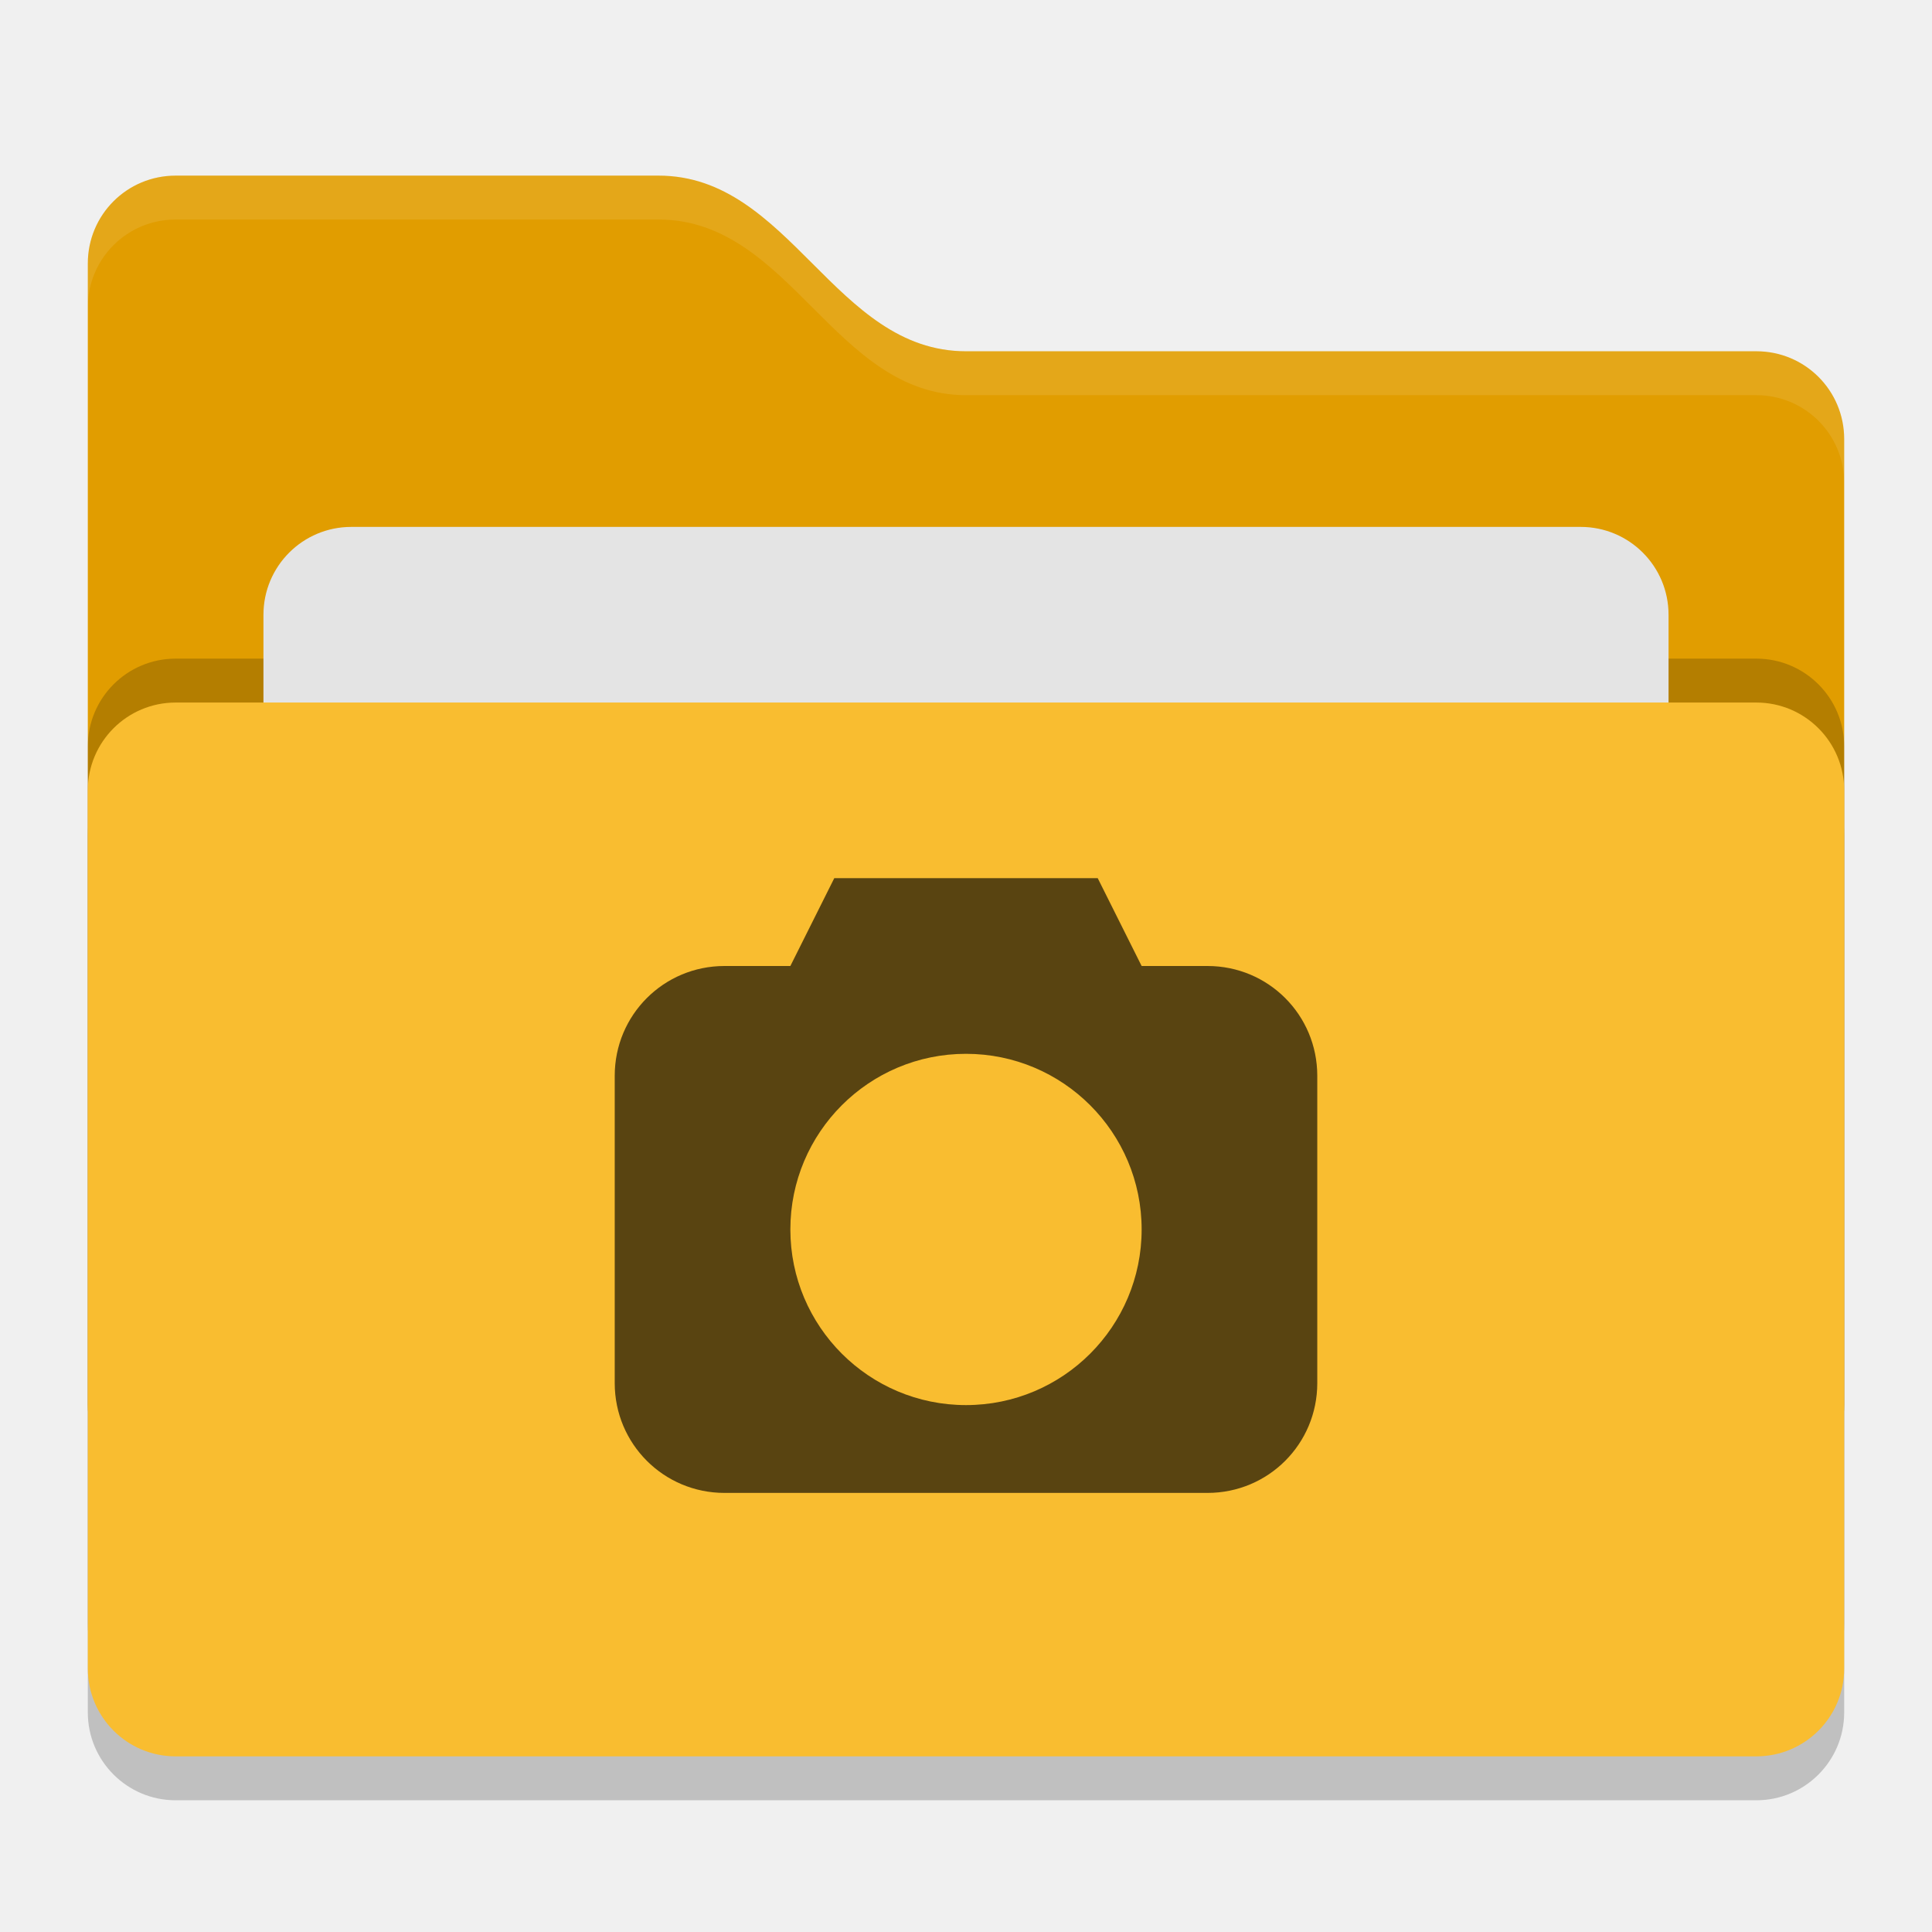
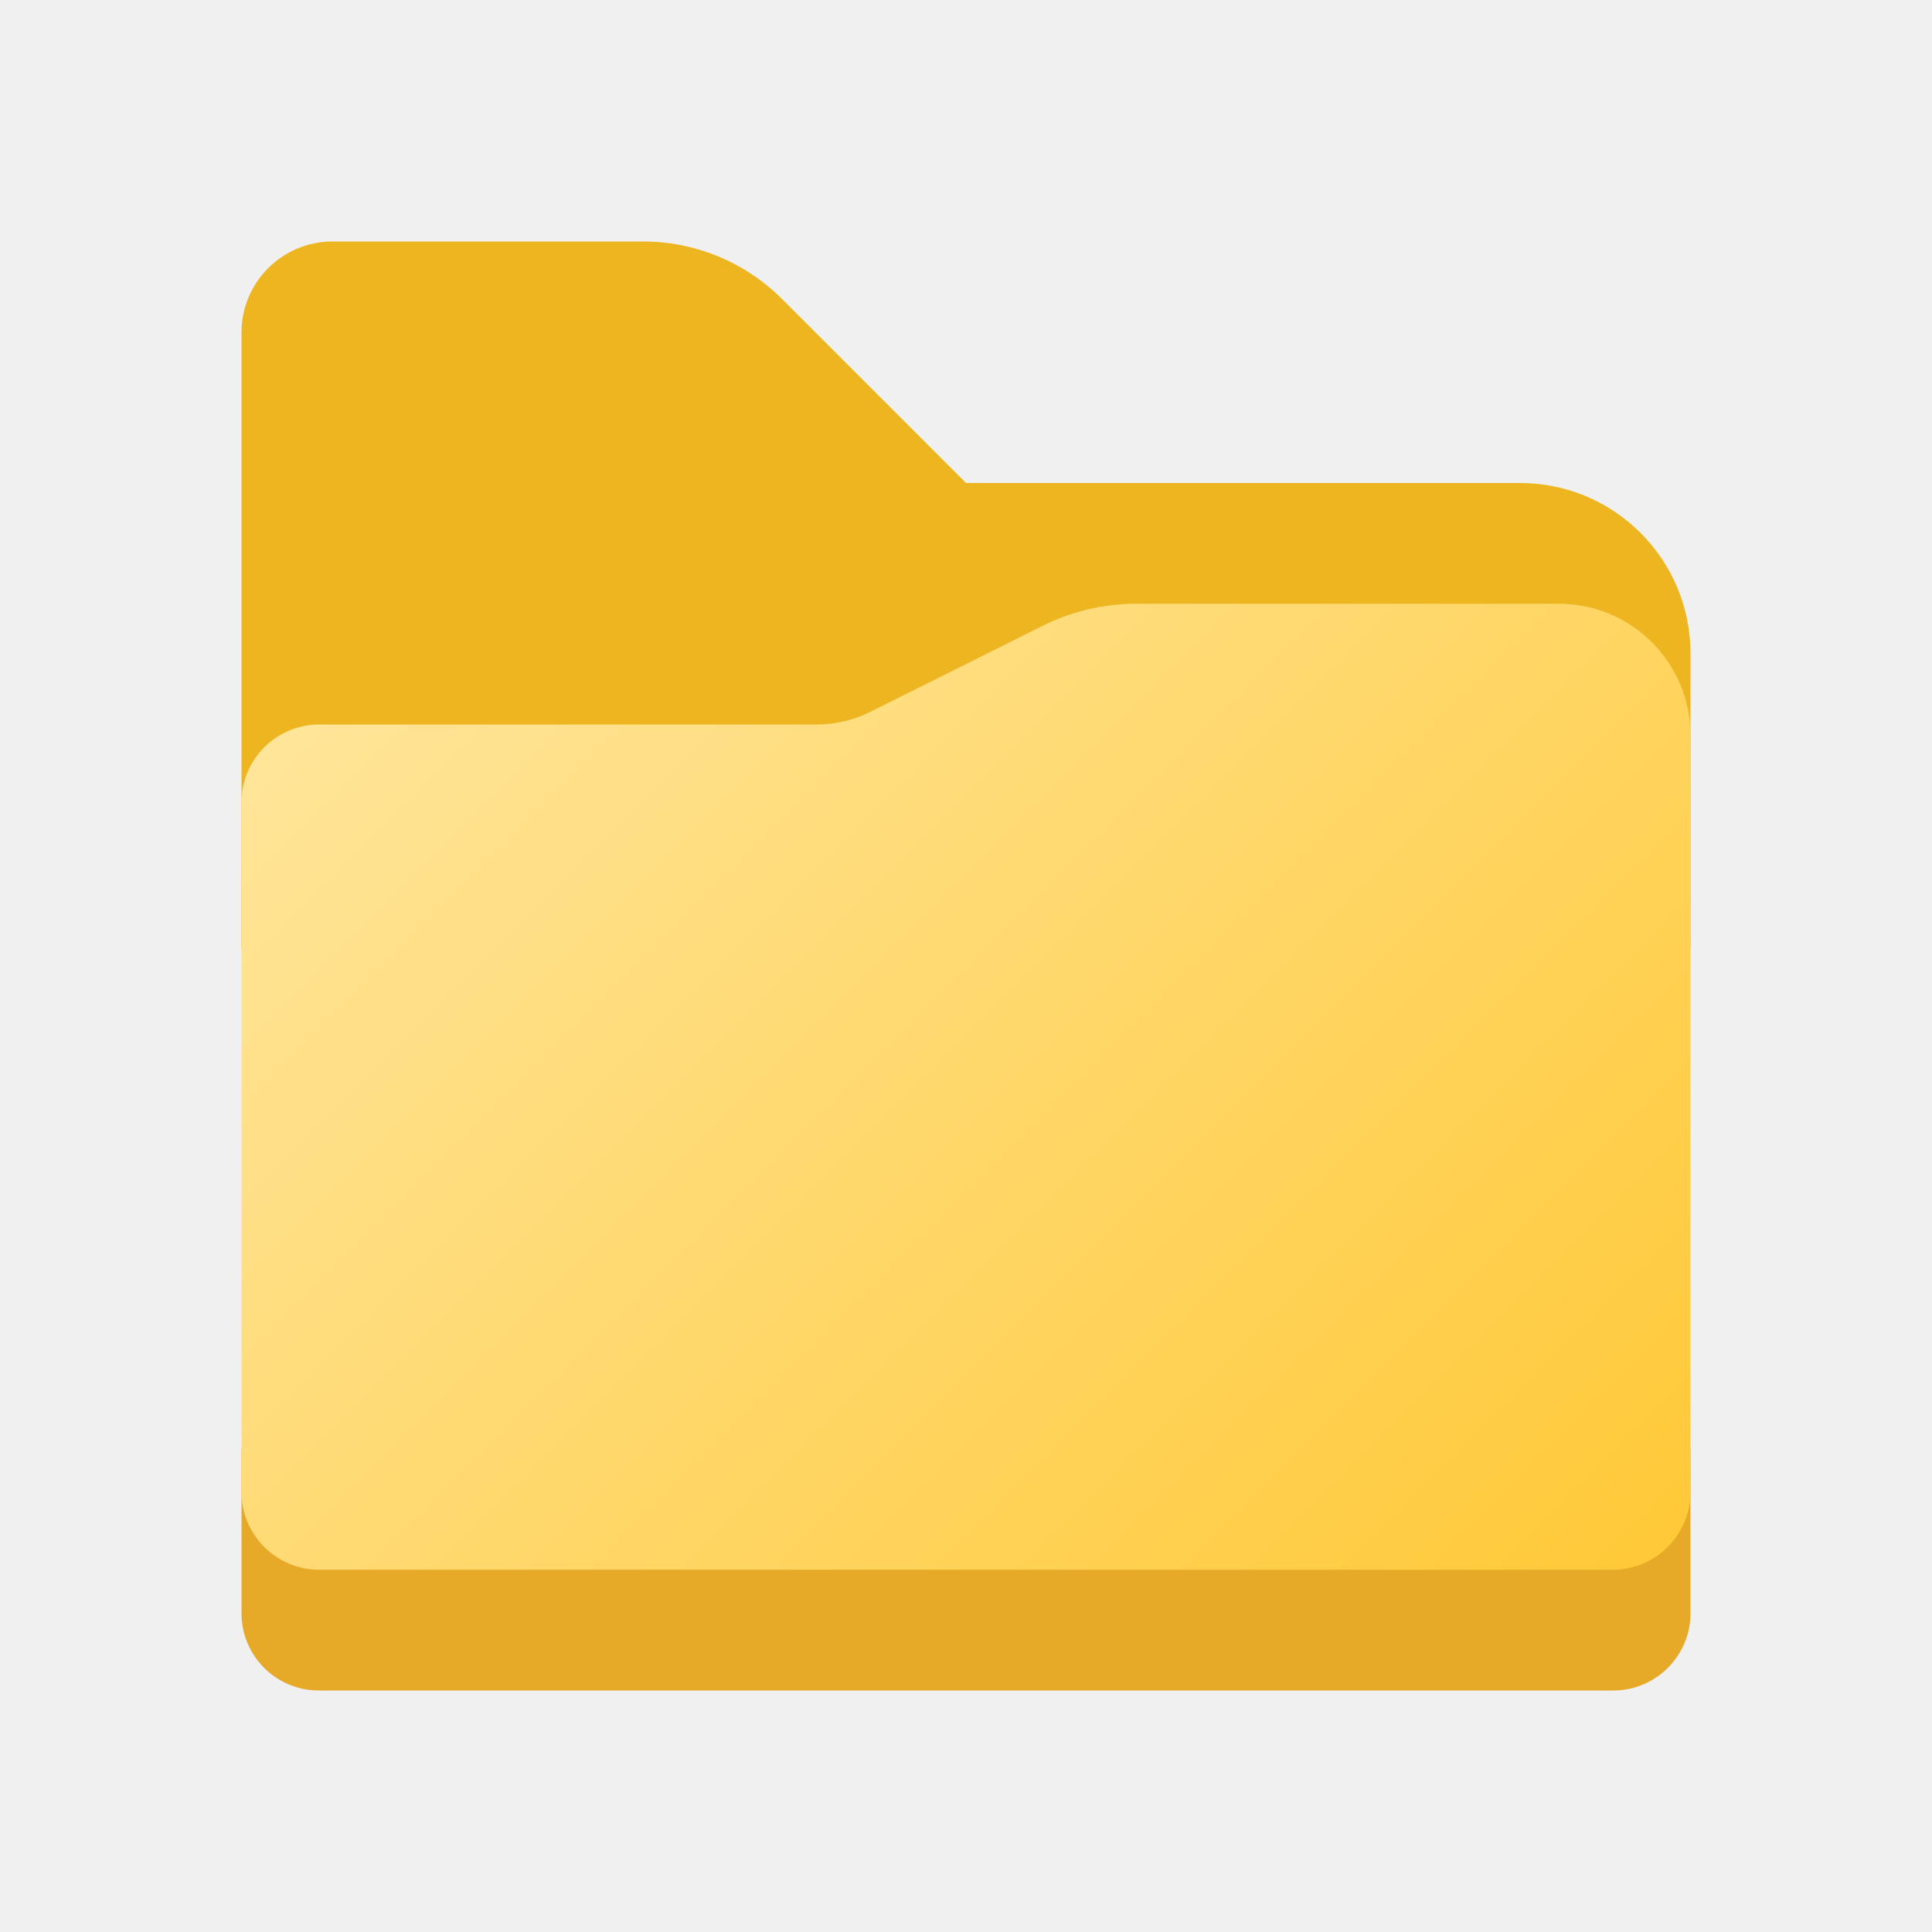
- <svg xmlns="http://www.w3.org/2000/svg" width="22" height="22" version="1">
-   <rect style="opacity:0.2" width="20" height="12" x="1" y="8.5" rx="1" ry="1" />
-   <path style="fill:#e19d00" d="M 1,16 C 1,16.554 1.446,17 2,17 H 20 C 20.554,17 21,16.554 21,16 V 5 C 21,4.446 20.554,4 20,4 H 11 C 9.5,4 9,2 7.5,2 H 2 C 1.446,2 1,2.446 1,3" />
-   <rect style="opacity:0.2" width="20" height="12" x="1" y="7.5" rx="1" ry="1" />
-   <rect style="fill:#e4e4e4" width="16" height="8" x="3" y="6" rx="1" ry="1" />
-   <rect style="fill:#f9bd30" width="20" height="12" x="1" y="8" rx="1" ry="1" />
-   <path style="opacity:0.1;fill:#ffffff" d="M 2,2 C 1.446,2 1,2.446 1,3 V 3.5 C 1,2.946 1.446,2.5 2,2.5 H 7.5 C 9,2.5 9.5,4.5 11,4.5 H 20 C 20.554,4.5 21,4.946 21,5.5 V 5 C 21,4.446 20.554,4 20,4 H 11 C 9.5,4 9,2 7.5,2 Z" />
-   <path style="fill:#594411" d="M 9.5,10 9,11 H 8.25 C 7.558,11 7,11.557 7,12.25 V 15.75 C 7,16.442 7.558,17 8.25,17 H 13.75 C 14.443,17 15,16.442 15,15.75 V 12.25 C 15,11.557 14.443,11 13.75,11 H 13 L 12.5,10 Z M 11,12 A 2,2 0 0 1 13,14 2,2 0 0 1 11,16 2,2 0 0 1 9,14 2,2 0 0 1 11,12 Z" />
+ <svg xmlns="http://www.w3.org/2000/svg" height="8px" width="8px" id="Camada_1" data-name="Camada 1" viewBox="0 0 8 8">
+   <defs>
+     <style>.cls-1{fill:#edb51f;}.cls-2{fill:#e6a928;}.cls-3{fill:url(#Gradiente_sem_nome_5);}</style>
+     <linearGradient id="Gradiente_sem_nome_5" x1="1.812" y1="2.377" x2="6.373" y2="6.939" gradientUnits="userSpaceOnUse">
+       <stop offset="0" stop-color="#ffe599" />
+       <stop offset="1" stop-color="#ffc938" />
+     </linearGradient>
+   </defs>
+   <path class="cls-1" d="M6.294,2H4l-.762-.762A.813.813,0,0,0,2.663,1H1.377A.377.377,0,0,0,1,1.377V3.918A.082.082,0,0,0,1.082,4H6.918A.082.082,0,0,0,7,3.918V2.706A.706.706,0,0,0,6.294,2Z" />
+   <path class="cls-2" d="M1,6H7A0,0,0,0,1,7,6v.68A.32.32,0,0,1,6.68,7H1.32A.32.32,0,0,1,1,6.68V6A0,0,0,0,1,1,6Z" />
+   <path class="cls-3" d="M6.455,2.5H4.704a.864.864,0,0,0-.386.091l-.713.356A.498.498,0,0,1,3.382,3H1.321A.322.322,0,0,0,1,3.321V6.178A.322.322,0,0,0,1.322,6.5H6.678A.322.322,0,0,0,7,6.178V3.045A.545.545,0,0,0,6.455,2.5Z" />
</svg>
